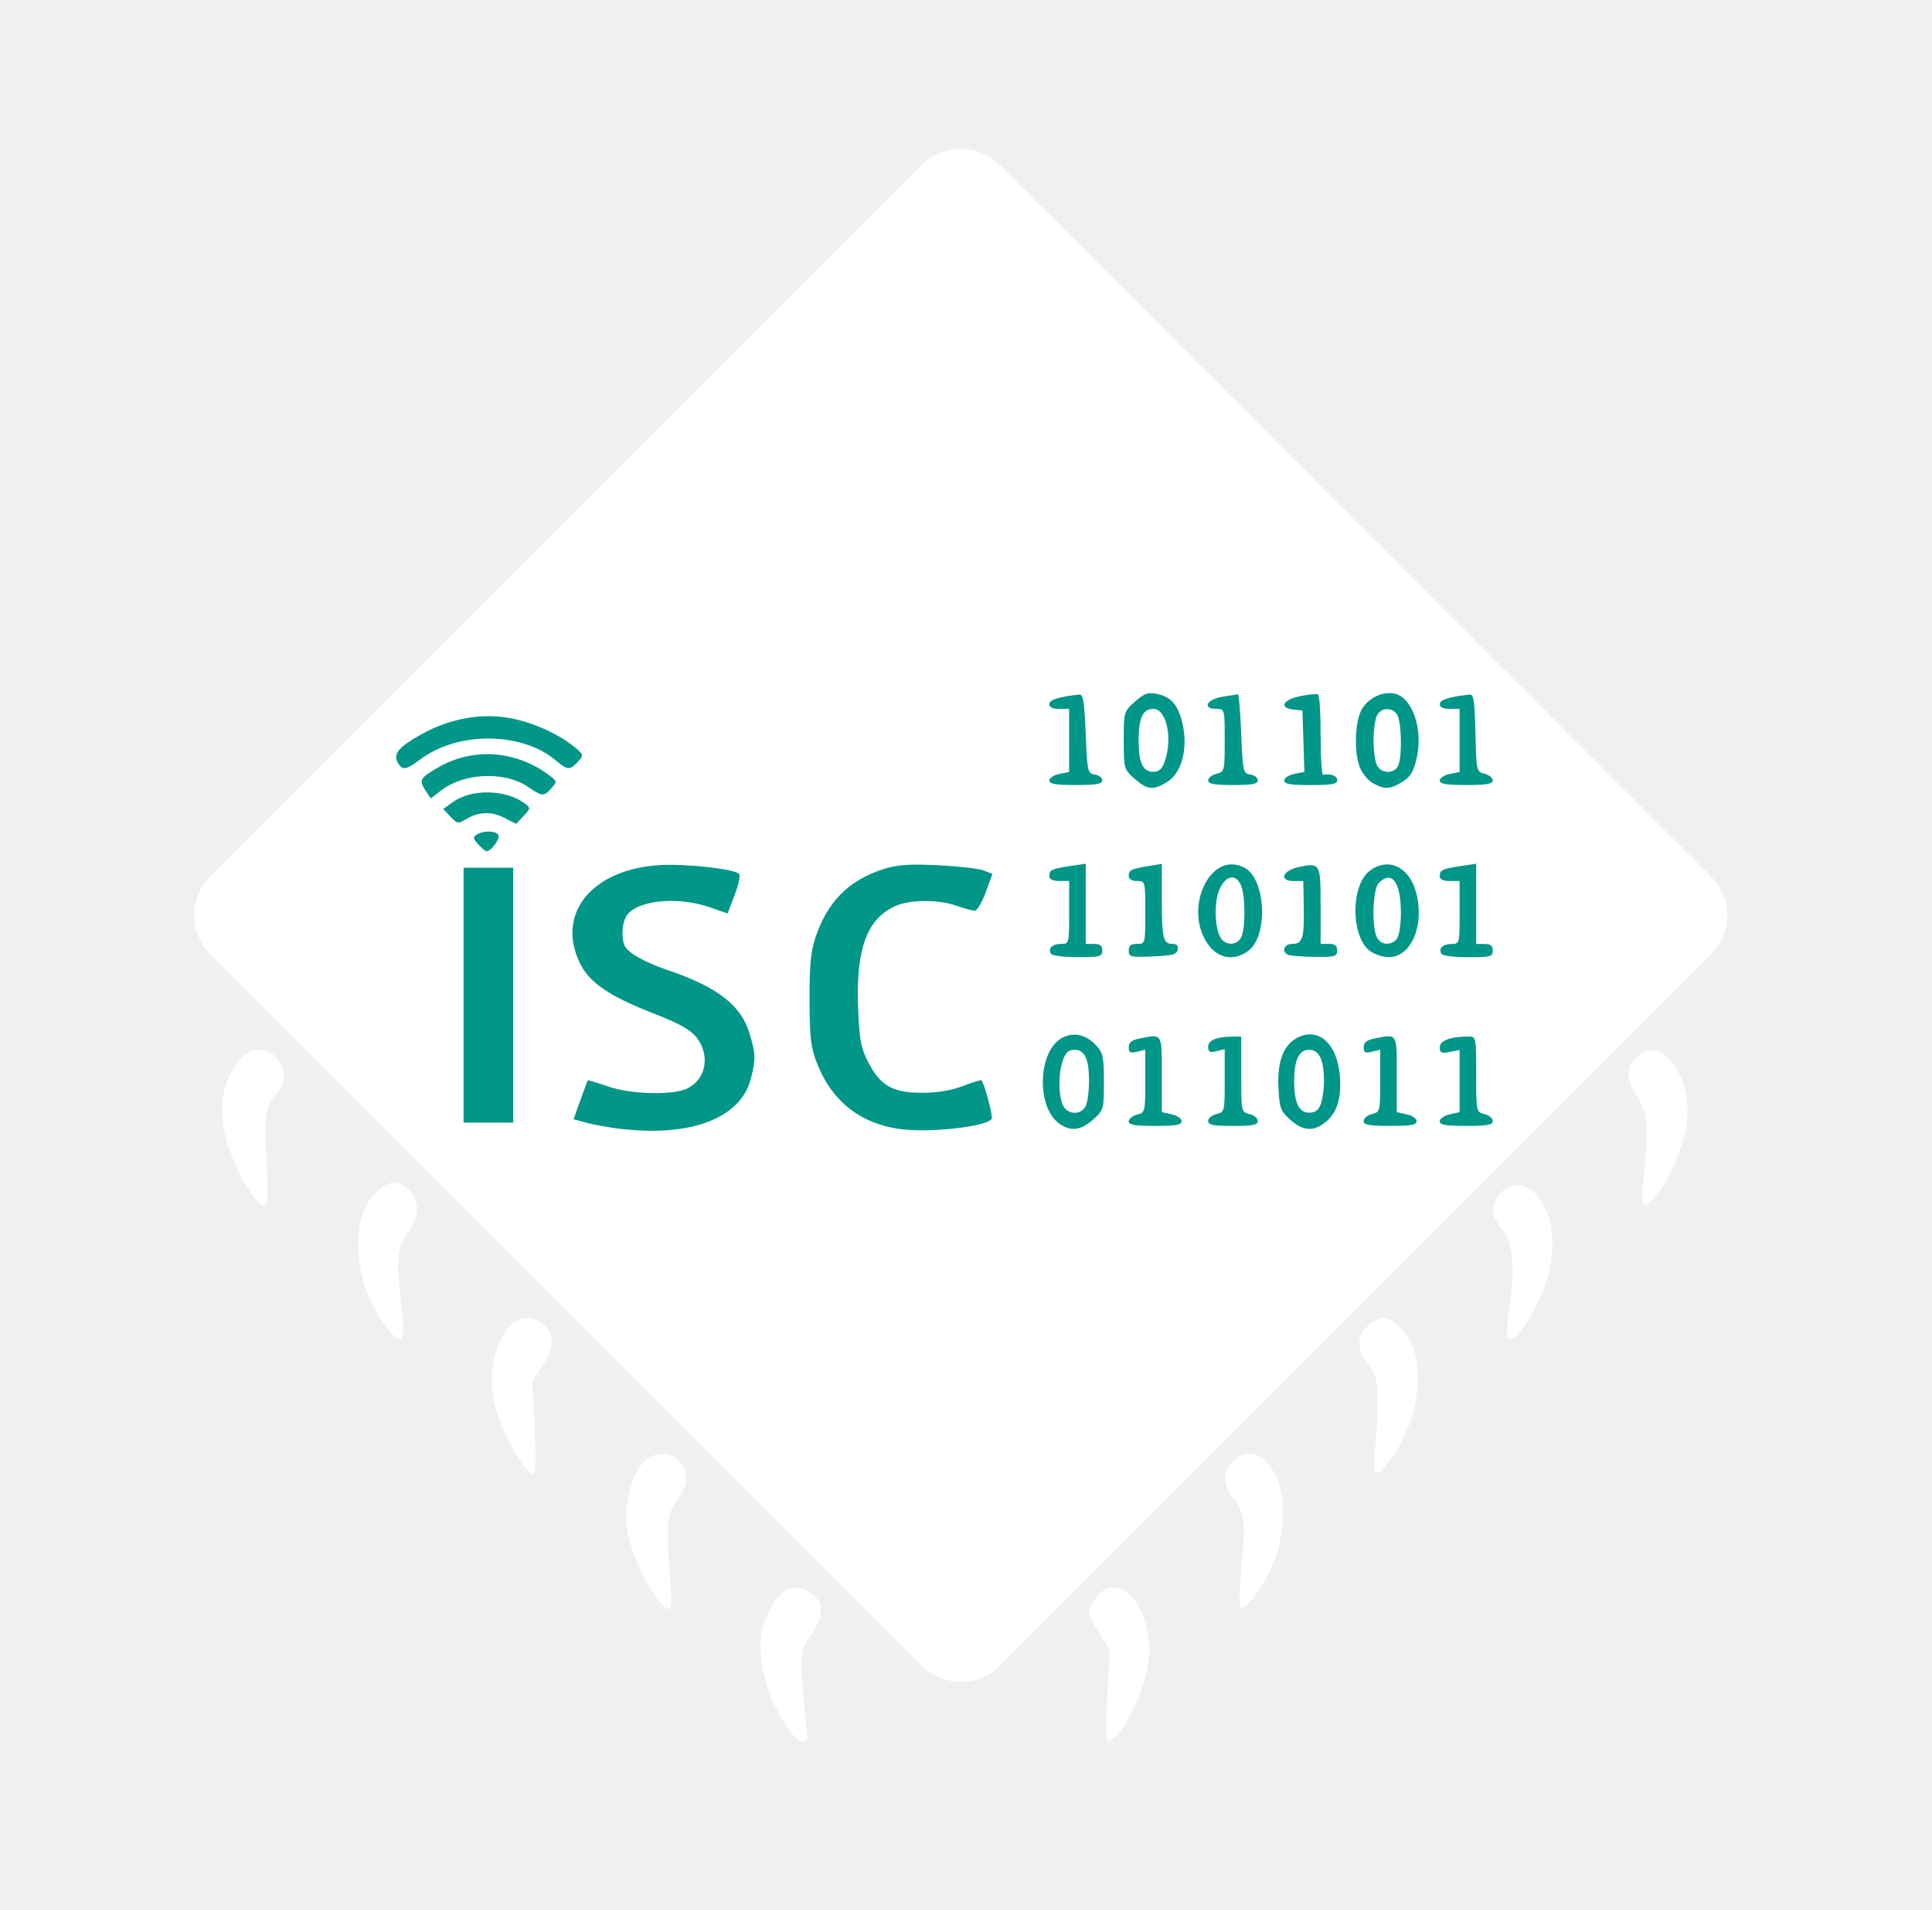
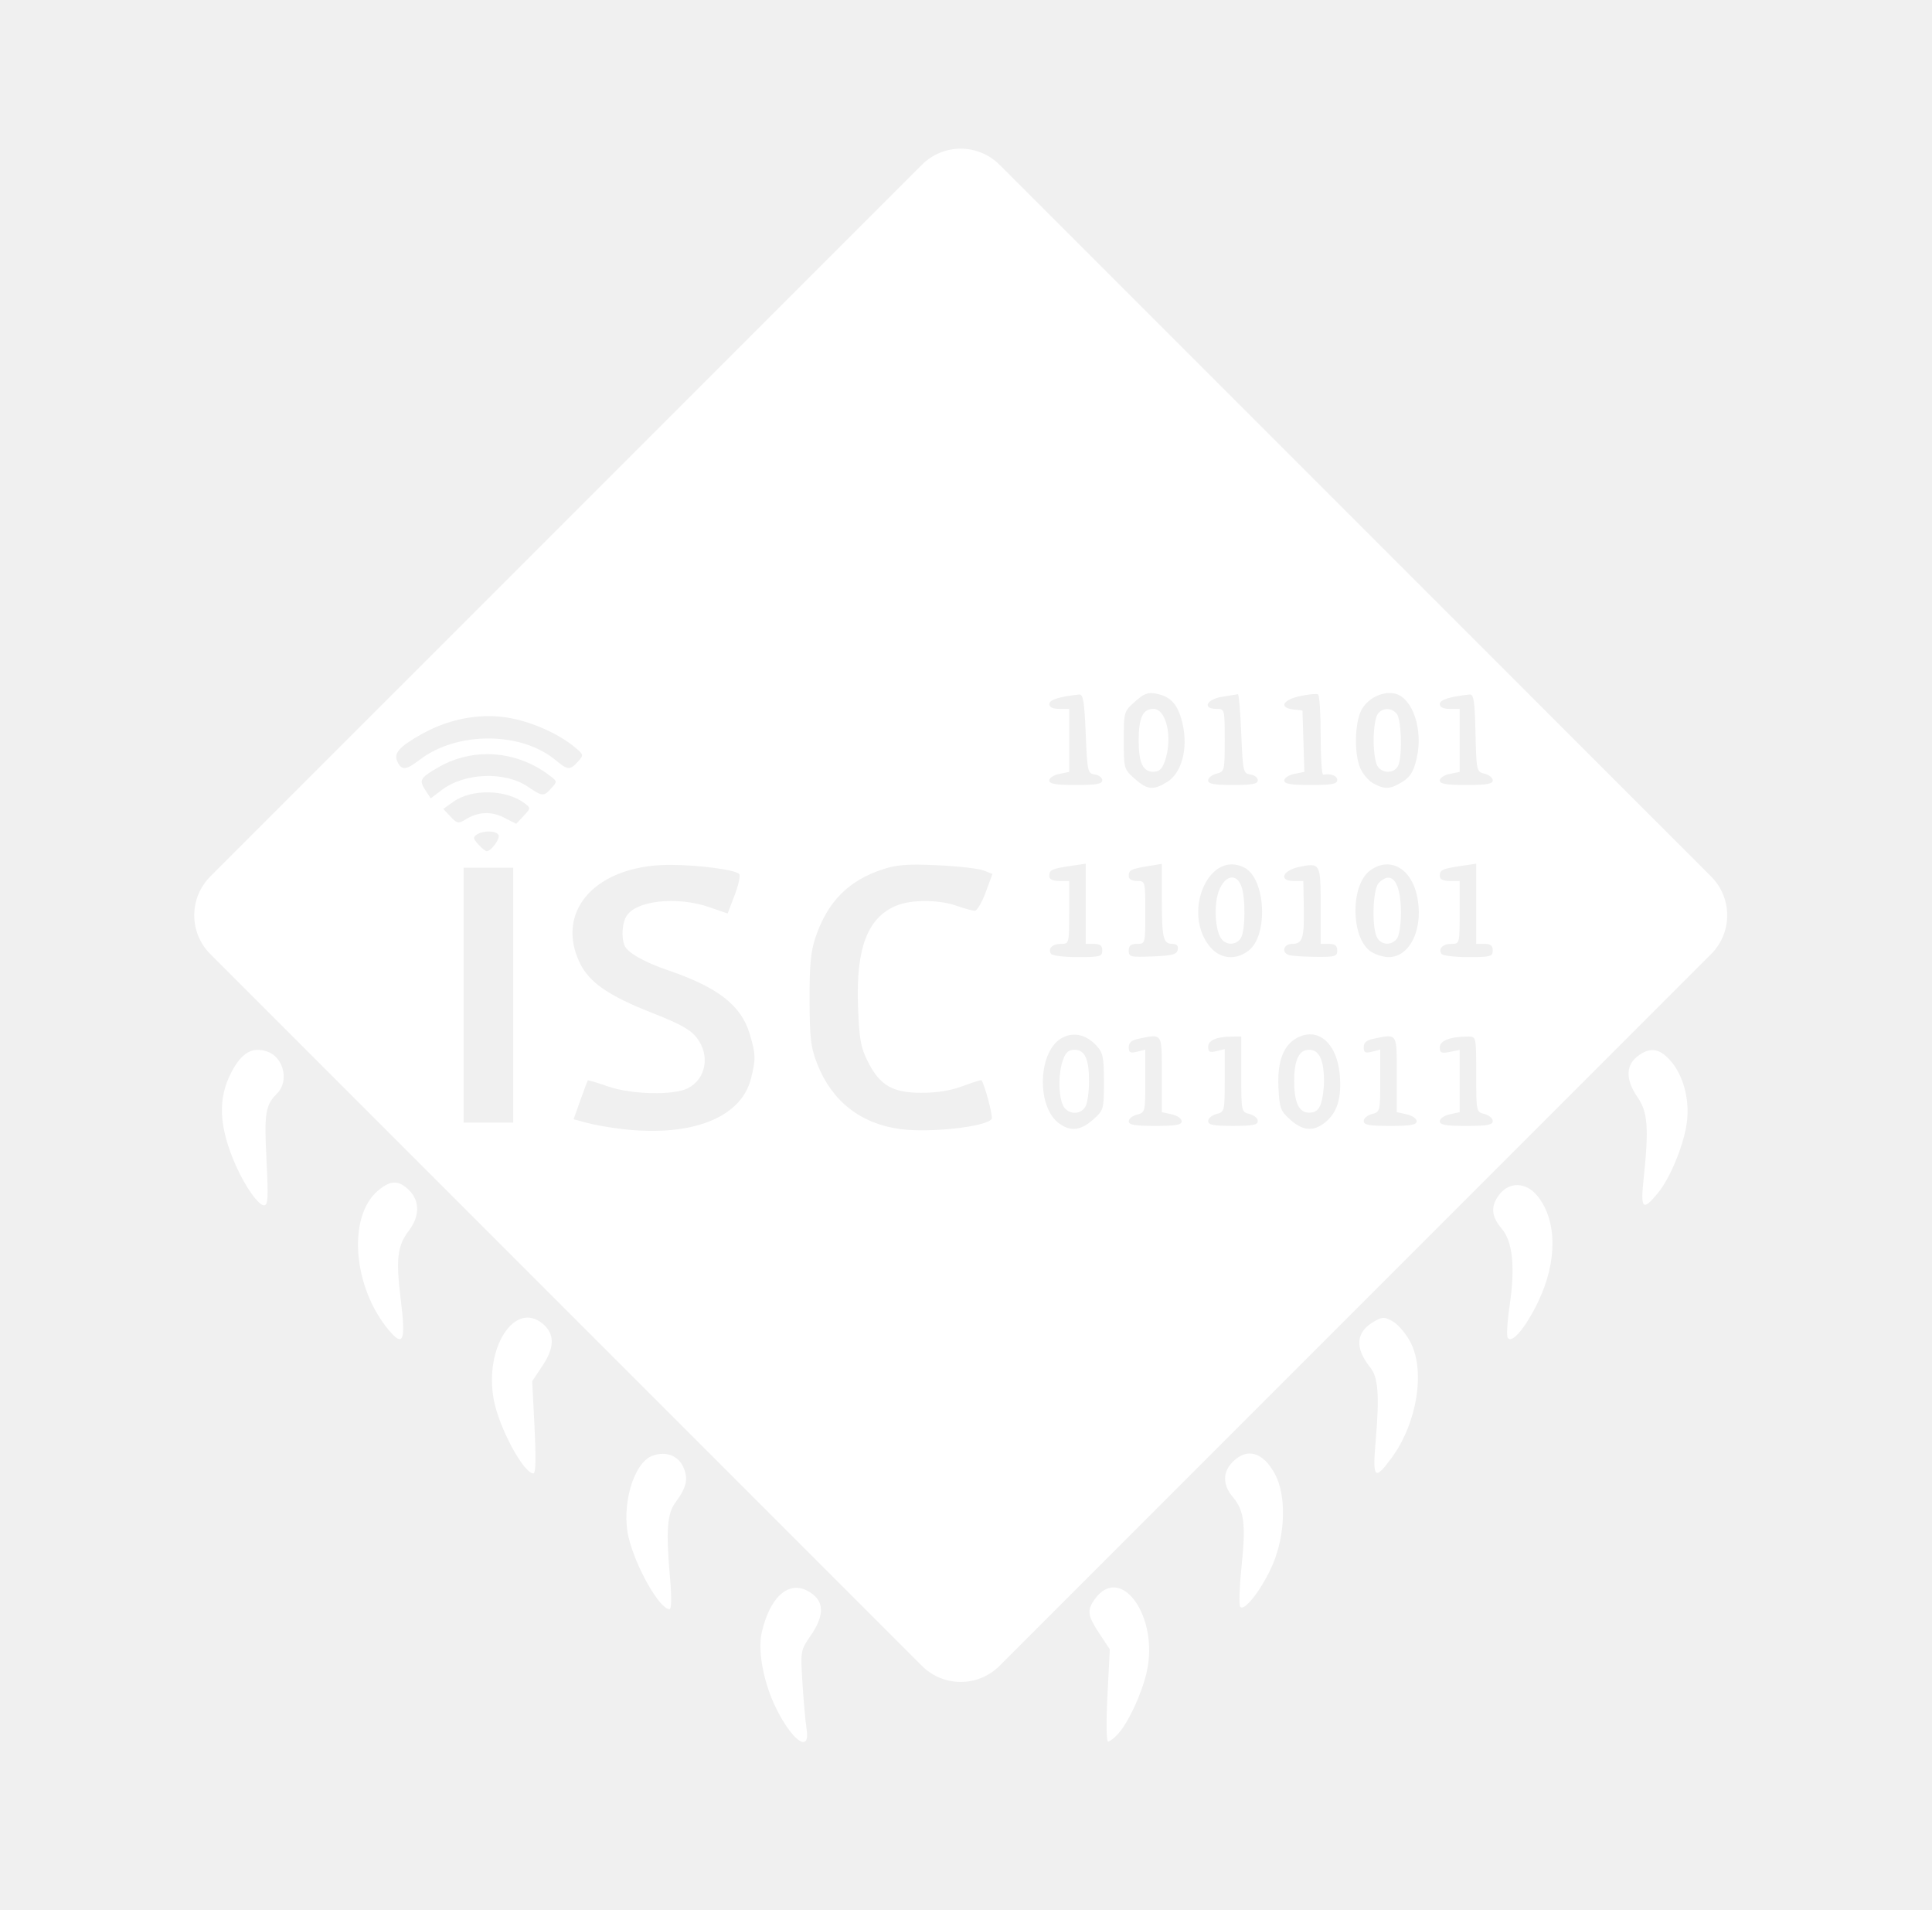
<svg xmlns="http://www.w3.org/2000/svg" width="67.405mm" height="66.598mm" viewBox="0 0 67.405 66.598" version="1.1" id="svg8">
  <defs id="defs2" />
  <g id="layer2" transform="translate(-74.52343,-62.57729)" />
  <g id="layer1" transform="translate(-74.52343,-62.57729)">
    <g id="g26" transform="translate(129.3585,6.949008)" />
-     <rect style="fill:#ffffff;fill-opacity:1;stroke:none;stroke-width:0.364;stroke-linecap:square;stroke-linejoin:bevel;stroke-miterlimit:4;stroke-dasharray:none;stroke-dashoffset:0;stroke-opacity:1;paint-order:stroke fill markers" id="rect908" width="38.939" height="38.939" x="123.752" y="-29.042" transform="rotate(45)" rx="1.919" />
+     <path id="rect908" style="fill:#ffffff;fill-opacity:1;stroke:none;stroke-width:1.376;stroke-linecap:square;stroke-linejoin:bevel;stroke-miterlimit:4;stroke-dasharray:none;stroke-dashoffset:0;stroke-opacity:1;paint-order:stroke fill markers" d="M 126.684 19.6 C 124.83 19.6 122.975 20.31 121.555 21.73 L 27.744 115.539 C 24.903 118.38 24.903 122.956 27.744 125.797 L 121.555 219.605 C 124.396 222.447 128.971 222.447 131.812 219.605 L 225.621 125.797 C 228.462 122.956 228.462 118.38 225.621 115.539 L 131.812 21.73 C 130.392 20.31 128.538 19.6 126.684 19.6 z M 183.355 91.365 C 183.566 91.373 183.771 91.401 183.971 91.451 C 186.314 92.039 187.699 96.262 186.791 100.049 C 186.38 101.761 185.953 102.444 184.895 103.09 C 183.283 104.072 182.613 104.104 181.08 103.271 C 180.453 102.931 179.672 102.005 179.344 101.215 C 178.549 99.305 178.637 95.31 179.512 93.623 C 180.227 92.244 181.884 91.309 183.355 91.365 z M 151.738 91.373 C 151.959 91.368 152.194 91.397 152.465 91.451 C 154.254 91.809 155.15 92.696 155.754 94.711 C 156.797 98.192 155.985 101.825 153.879 103.109 C 152.057 104.22 151.271 104.137 149.609 102.652 C 148.208 101.4 148.184 101.316 148.184 97.598 C 148.184 93.854 148.2 93.804 149.658 92.5 C 150.555 91.699 151.077 91.388 151.738 91.373 z M 173.512 91.5 C 173.657 91.503 173.76 91.518 173.807 91.547 C 173.994 91.663 174.148 94.103 174.148 96.969 C 174.148 99.835 174.295 102.157 174.475 102.129 C 175.532 101.962 176.33 102.264 176.33 102.834 C 176.33 103.361 175.65 103.488 172.838 103.488 C 170.167 103.488 169.348 103.348 169.348 102.889 C 169.348 102.559 169.945 102.169 170.674 102.023 L 171.998 101.758 L 171.873 97.715 L 171.748 93.67 L 170.549 93.533 C 168.614 93.311 169.125 92.262 171.406 91.775 C 172.255 91.594 173.076 91.491 173.512 91.5 z M 163.238 91.523 C 163.358 91.505 163.556 93.845 163.676 96.725 C 163.885 101.746 163.934 101.966 164.875 102.1 C 165.415 102.176 165.857 102.52 165.857 102.863 C 165.857 103.349 165.131 103.488 162.584 103.488 C 160.079 103.488 159.311 103.346 159.311 102.881 C 159.311 102.547 159.802 102.151 160.402 102 C 161.47 101.732 161.494 101.639 161.494 97.59 C 161.494 93.468 161.489 93.451 160.402 93.451 C 158.488 93.451 159.093 92.189 161.166 91.857 C 162.186 91.695 163.118 91.543 163.238 91.523 z M 142.293 91.561 C 142.832 91.502 142.986 92.414 143.166 96.725 C 143.375 101.746 143.424 101.968 144.365 102.102 C 144.905 102.178 145.348 102.522 145.348 102.865 C 145.348 103.355 144.594 103.488 141.857 103.488 C 139.186 103.488 138.365 103.348 138.365 102.889 C 138.365 102.559 138.956 102.171 139.676 102.027 L 140.984 101.766 L 140.984 97.609 L 140.984 93.453 L 139.676 93.453 C 138.821 93.453 138.365 93.233 138.365 92.818 C 138.365 92.254 139.621 91.852 142.293 91.561 z M 193.783 91.561 C 194.326 91.501 194.461 92.365 194.562 96.611 C 194.683 101.65 194.702 101.738 195.762 102.004 C 196.354 102.152 196.838 102.547 196.838 102.881 C 196.838 103.349 196.039 103.488 193.348 103.488 C 190.677 103.488 189.857 103.348 189.857 102.889 C 189.857 102.559 190.446 102.171 191.166 102.027 L 192.475 101.766 L 192.475 97.609 L 192.475 93.453 L 191.166 93.453 C 190.311 93.453 189.857 93.233 189.857 92.818 C 189.857 92.254 191.111 91.852 193.783 91.561 z M 152.084 93.453 C 150.7 93.453 150.148 94.636 150.148 97.598 C 150.148 100.56 150.7 101.744 152.084 101.744 C 152.85 101.744 153.24 101.388 153.596 100.369 C 154.664 97.305 153.822 93.453 152.084 93.453 z M 182.799 93.482 C 182.311 93.52 181.85 93.796 181.582 94.297 C 181.334 94.761 181.129 96.246 181.129 97.598 C 181.129 98.949 181.334 100.434 181.582 100.898 C 182.221 102.092 184.041 102.005 184.439 100.762 C 184.938 99.205 184.764 94.806 184.176 94.098 C 183.801 93.646 183.287 93.445 182.799 93.482 z M 64.379 94.408 C 65.363 94.405 66.337 94.491 67.287 94.668 C 70.237 95.216 73.667 96.754 75.727 98.453 C 76.991 99.496 77 99.533 76.205 100.412 C 75.17 101.556 74.838 101.537 73.309 100.25 C 68.769 96.43 60.3 96.384 55.357 100.154 C 53.581 101.509 53.017 101.584 52.455 100.533 L 52.455 100.531 C 51.822 99.349 52.545 98.492 55.625 96.77 C 58.379 95.229 61.425 94.419 64.379 94.408 z M 64.336 99.422 C 67.256 99.438 70.182 100.437 72.658 102.381 C 73.47 103.018 73.47 103.066 72.699 103.918 C 71.691 105.032 71.536 105.024 69.631 103.73 C 66.572 101.655 61.252 101.856 58.227 104.164 L 56.799 105.254 L 56.09 104.172 C 55.225 102.852 55.391 102.555 57.748 101.184 C 59.798 99.991 62.065 99.409 64.336 99.422 z M 64.479 104.461 C 66.219 104.497 67.958 104.98 69.172 105.898 C 69.999 106.525 69.997 106.555 69.041 107.572 L 68.068 108.609 L 66.453 107.785 C 64.736 106.909 62.997 107.012 61.291 108.09 C 60.468 108.61 60.254 108.561 59.408 107.66 L 58.453 106.645 L 59.775 105.703 C 60.994 104.835 62.738 104.424 64.479 104.461 z M 64.504 109.619 C 65.061 109.628 65.553 109.778 65.729 110.062 C 66.007 110.514 64.786 112.217 64.184 112.217 C 64.018 112.217 63.516 111.811 63.068 111.316 C 62.372 110.547 62.347 110.359 62.893 110.014 C 63.326 109.74 63.947 109.61 64.504 109.619 z M 143.166 113.863 L 143.166 119.148 L 143.166 124.434 L 144.258 124.434 C 145.058 124.434 145.348 124.667 145.348 125.307 C 145.348 126.101 145.057 126.18 142.102 126.18 C 140.316 126.18 138.732 125.984 138.584 125.744 C 138.15 125.042 138.771 124.434 139.92 124.434 C 140.974 124.434 140.984 124.393 140.984 120.289 L 140.984 116.143 L 139.676 116.143 C 138.827 116.143 138.365 115.921 138.365 115.514 C 138.365 114.678 138.654 114.537 141.094 114.172 L 143.166 113.863 z M 194.656 113.863 L 194.656 119.148 L 194.656 124.434 L 195.748 124.434 C 196.548 124.434 196.838 124.667 196.838 125.307 C 196.838 126.101 196.548 126.18 193.592 126.18 C 191.806 126.18 190.223 125.984 190.074 125.744 C 189.641 125.042 190.261 124.434 191.41 124.434 C 192.465 124.434 192.475 124.393 192.475 120.289 L 192.475 116.143 L 191.166 116.143 C 190.317 116.143 189.857 115.921 189.857 115.514 C 189.857 114.678 190.144 114.537 192.584 114.172 L 194.656 113.863 z M 153.203 113.885 L 153.203 118.469 C 153.203 123.665 153.381 124.434 154.59 124.434 C 155.172 124.434 155.402 124.68 155.303 125.197 C 155.183 125.826 154.599 125.984 151.998 126.09 C 149.066 126.209 148.838 126.154 148.838 125.326 C 148.838 124.666 149.122 124.434 149.93 124.434 C 151.017 124.434 151.021 124.419 151.021 120.289 C 151.021 116.158 151.017 116.143 149.93 116.143 C 149.271 116.143 148.838 115.893 148.838 115.514 C 148.838 114.704 149.108 114.562 151.348 114.191 L 153.203 113.885 z M 162.436 113.953 C 162.978 113.954 163.548 114.096 164.135 114.41 C 166.892 115.886 167.258 123.268 164.674 125.301 C 162.983 126.631 160.928 126.452 159.586 124.857 C 156.248 120.89 158.64 113.944 162.436 113.953 z M 182.938 113.957 C 184.657 113.976 186.206 115.409 186.797 117.873 C 187.825 122.158 186.042 126.18 183.113 126.18 C 182.327 126.18 181.19 125.792 180.588 125.318 C 178.127 123.383 178.112 116.772 180.562 114.844 C 181.34 114.232 182.156 113.948 182.938 113.957 z M 121.164 113.992 C 121.877 113.999 122.697 114.026 123.668 114.072 C 126.352 114.199 129.069 114.508 129.707 114.76 L 130.867 115.219 L 129.973 117.645 C 129.481 118.979 128.837 120.07 128.541 120.07 C 128.245 120.07 127.169 119.776 126.148 119.416 C 123.79 118.584 120.15 118.576 118.18 119.4 C 114.383 120.987 112.857 125.012 113.141 132.688 C 113.299 136.986 113.492 138.071 114.422 139.926 C 116.011 143.094 117.685 144.071 121.521 144.07 C 123.585 144.07 125.403 143.773 126.965 143.18 C 128.255 142.69 129.358 142.346 129.416 142.416 C 129.834 142.923 130.962 147.187 130.764 147.508 C 130.126 148.539 122.655 149.376 118.73 148.855 C 113.521 148.165 109.713 145.197 107.791 140.326 C 106.906 138.084 106.771 136.965 106.752 131.852 C 106.737 127.252 106.905 125.441 107.529 123.588 C 109.122 118.859 111.904 116.056 116.467 114.588 C 117.852 114.142 119.025 113.972 121.164 113.992 z M 88.518 114.021 C 92.05 114.038 96.897 114.645 97.469 115.217 C 97.657 115.405 97.391 116.655 96.879 117.994 L 95.947 120.428 L 93.525 119.596 C 89.178 118.1 83.691 118.74 82.547 120.877 C 82.027 121.848 81.931 123.551 82.336 124.607 C 82.708 125.578 84.897 126.829 88.184 127.951 C 94.679 130.168 97.752 132.57 98.859 136.301 C 99.662 139.005 99.679 139.598 99.023 142.201 C 97.724 147.36 91.227 149.91 82.074 148.854 C 80.514 148.674 78.427 148.308 77.436 148.041 L 75.633 147.555 L 76.531 145.049 C 77.026 143.67 77.462 142.494 77.5 142.434 C 77.538 142.373 78.729 142.727 80.148 143.221 C 83.267 144.306 88.837 144.433 90.717 143.461 C 93.101 142.228 93.655 139.143 91.904 136.848 C 91.072 135.756 89.733 135.004 86.037 133.553 C 80.242 131.278 77.708 129.531 76.459 126.951 C 73.288 120.402 78.124 114.542 87.102 114.053 C 87.536 114.029 88.013 114.019 88.518 114.021 z M 172.924 114.061 C 174.121 114.101 174.148 115.199 174.148 119.402 L 174.148 124.434 L 175.238 124.434 C 176.038 124.434 176.33 124.667 176.33 125.307 C 176.33 126.097 176.051 126.176 173.385 126.145 C 171.765 126.126 170.193 126.012 169.893 125.891 C 168.928 125.501 169.295 124.434 170.393 124.434 C 171.763 124.434 171.997 123.688 171.922 119.574 L 171.859 116.143 L 170.572 116.143 C 168.579 116.143 169.125 114.748 171.295 114.297 C 171.996 114.151 172.525 114.047 172.924 114.061 z M 61.129 114.398 L 64.402 114.398 L 67.676 114.398 L 67.676 131.197 L 67.676 147.998 L 64.402 147.998 L 61.129 147.998 L 61.129 131.197 L 61.129 114.398 z M 162.293 115.693 C 161.749 115.789 161.181 116.345 160.768 117.336 C 160.022 119.121 160.206 122.754 161.096 123.826 C 161.819 124.697 163.132 124.576 163.66 123.59 C 164.231 122.523 164.246 118.302 163.686 116.826 C 163.358 115.965 162.837 115.598 162.293 115.693 z M 182.998 115.711 C 182.644 115.738 182.246 115.961 181.814 116.393 C 181.013 117.194 180.851 122.224 181.582 123.59 C 182.121 124.597 183.428 124.692 184.186 123.779 C 184.494 123.408 184.73 121.926 184.73 120.361 C 184.73 117.304 184.06 115.629 182.998 115.711 z M 172.719 136.361 C 174.8 136.342 176.435 138.48 176.682 141.885 C 176.899 144.889 176.292 146.747 174.684 148.012 C 173.166 149.205 171.782 149.085 170.135 147.613 C 168.848 146.464 168.715 146.096 168.578 143.357 C 168.404 139.851 169.281 137.651 171.219 136.73 C 171.735 136.485 172.238 136.366 172.719 136.361 z M 141.883 136.406 C 142.814 136.467 143.724 136.942 144.543 137.814 C 145.451 138.781 145.566 139.322 145.566 142.613 C 145.566 146.251 145.539 146.349 144.141 147.598 C 142.533 149.034 141.215 149.201 139.727 148.158 C 136.549 145.932 136.863 138.332 140.199 136.748 C 140.758 136.483 141.324 136.37 141.883 136.406 z M 151.984 136.623 C 153.266 136.569 153.203 137.504 153.203 141.635 L 153.203 146.619 L 154.512 146.906 C 155.232 147.064 155.82 147.474 155.82 147.814 C 155.82 148.298 155.055 148.434 152.33 148.434 C 149.639 148.434 148.838 148.294 148.838 147.826 C 148.838 147.492 149.33 147.096 149.93 146.945 C 150.998 146.677 151.021 146.585 151.021 142.527 L 151.021 138.381 L 149.93 138.654 C 149.041 138.877 148.838 138.768 148.838 138.062 C 148.838 137.442 149.226 137.121 150.203 136.926 C 150.981 136.77 151.557 136.641 151.984 136.623 z M 182.965 136.623 C 184.246 136.569 184.184 137.504 184.184 141.635 L 184.184 146.619 L 185.494 146.906 C 186.214 147.064 186.803 147.474 186.803 147.814 C 186.803 148.298 186.036 148.434 183.311 148.434 C 180.518 148.434 179.82 148.304 179.82 147.787 C 179.82 147.432 180.312 147.018 180.912 146.867 C 181.979 146.6 182.002 146.505 182.002 142.488 L 182.002 138.381 L 180.912 138.654 C 180.023 138.877 179.82 138.768 179.82 138.062 C 179.82 137.442 180.206 137.121 181.184 136.926 C 181.961 136.77 182.538 136.641 182.965 136.623 z M 163.676 136.65 L 163.676 141.621 C 163.676 146.559 163.682 146.593 164.766 146.865 C 165.366 147.016 165.857 147.432 165.857 147.787 C 165.857 148.3 165.183 148.432 162.584 148.432 C 159.984 148.432 159.311 148.3 159.311 147.787 C 159.311 147.432 159.802 147.018 160.402 146.867 C 161.47 146.599 161.494 146.507 161.494 142.449 L 161.494 138.303 L 160.402 138.576 C 159.525 138.797 159.311 138.687 159.311 138.02 C 159.311 137.141 160.411 136.668 162.475 136.658 L 163.676 136.65 z M 193.621 136.652 C 194.651 136.652 194.656 136.682 194.656 141.623 C 194.656 146.561 194.665 146.595 195.748 146.867 C 196.348 147.018 196.838 147.432 196.838 147.787 C 196.838 148.304 196.14 148.434 193.348 148.434 C 190.622 148.434 189.857 148.298 189.857 147.814 C 189.857 147.474 190.446 147.064 191.166 146.906 L 192.475 146.619 L 192.475 142.52 L 192.475 138.42 L 191.166 138.682 C 190.061 138.903 189.857 138.807 189.857 138.07 C 189.857 137.183 191.266 136.652 193.621 136.652 z M 141.666 138.398 C 140.9 138.398 140.51 138.752 140.154 139.771 C 139.561 141.473 139.536 144.085 140.1 145.568 C 140.623 146.946 142.471 147.113 143.15 145.844 C 143.399 145.38 143.602 143.895 143.602 142.543 C 143.602 139.581 143.05 138.398 141.666 138.398 z M 172.621 138.398 C 171.285 138.398 170.656 139.723 170.656 142.543 C 170.656 145.363 171.285 146.689 172.621 146.689 C 173.413 146.689 173.855 146.367 174.158 145.57 C 174.392 144.954 174.584 143.591 174.584 142.543 C 174.584 139.723 173.957 138.398 172.621 138.398 z " transform="matrix(0.2645833,0,0,0.2645833,74.52343,62.57729)" />
    <path style="opacity:0.998;fill:#ffffff;fill-opacity:1;stroke-width:0.115" d="m 102.664,122.884 c -0.039,-0.243 -0.103,-0.957 -0.143,-1.587 -0.072,-1.143 -0.071,-1.148 0.285,-1.666 0.519,-0.756 0.478,-1.259 -0.127,-1.572 -0.666,-0.344 -1.307,0.251 -1.58,1.466 -0.146,0.653 0.07,1.777 0.513,2.661 0.573,1.145 1.189,1.554 1.052,0.698 z m 10.861,0.181 c 0.36,-0.393 0.824,-1.386 1.001,-2.145 0.454,-1.946 -0.908,-3.846 -1.822,-2.542 -0.262,0.374 -0.234,0.561 0.177,1.182 l 0.362,0.547 -0.082,1.609 c -0.047,0.932 -0.038,1.609 0.022,1.609 0.057,0 0.211,-0.117 0.342,-0.26 z m -15.629,-5.484 c -0.139,-1.611 -0.097,-2.204 0.187,-2.587 0.391,-0.529 0.459,-0.818 0.289,-1.224 -0.175,-0.417 -0.606,-0.583 -1.079,-0.417 -0.671,0.236 -1.111,1.769 -0.83,2.888 0.262,1.041 1.08,2.466 1.415,2.466 0.076,0 0.083,-0.384 0.019,-1.126 z m 21.046,-0.471 c 0.43,-1.031 0.46,-2.368 0.069,-3.104 -0.412,-0.776 -0.973,-0.944 -1.475,-0.442 -0.362,0.362 -0.361,0.803 6.9e-4,1.233 0.396,0.47 0.456,0.951 0.303,2.417 -0.073,0.699 -0.096,1.33 -0.051,1.403 0.133,0.215 0.799,-0.655 1.154,-1.507 z m -25.769,-4.746 -0.082,-1.609 0.37,-0.556 c 0.419,-0.629 0.417,-1.1 -0.005,-1.451 -0.974,-0.808 -2.038,0.837 -1.708,2.64 0.18,0.982 1.041,2.584 1.388,2.584 0.078,0 0.09,-0.539 0.036,-1.609 z m 29.906,1.06 c 0.896,-1.221 1.184,-3.07 0.634,-4.067 -0.156,-0.283 -0.426,-0.594 -0.601,-0.691 -0.286,-0.16 -0.349,-0.16 -0.635,-1.2e-4 -0.652,0.364 -0.702,0.919 -0.146,1.612 0.278,0.346 0.324,0.983 0.187,2.569 -0.114,1.314 -0.037,1.393 0.561,0.577 z m -34.573,-5.501 c -0.176,-1.424 -0.122,-1.89 0.28,-2.416 0.384,-0.504 0.389,-1.035 0.013,-1.411 -0.361,-0.361 -0.649,-0.358 -1.085,0.009 -1.078,0.907 -0.882,3.383 0.385,4.882 0.496,0.587 0.583,0.359 0.408,-1.063 z m 39.685,0.052 c 0.678,-1.41 0.66,-2.863 -0.048,-3.704 -0.386,-0.459 -0.956,-0.476 -1.299,-0.039 -0.322,0.409 -0.301,0.759 0.072,1.202 0.388,0.461 0.476,1.342 0.271,2.722 -0.078,0.524 -0.105,1.012 -0.061,1.084 0.14,0.227 0.626,-0.35 1.066,-1.265 z m -44.37,-4.95 c -0.083,-1.626 -0.039,-1.896 0.371,-2.307 0.424,-0.424 0.232,-1.257 -0.336,-1.457 -0.526,-0.185 -0.9,0.03 -1.264,0.726 -0.481,0.921 -0.432,1.906 0.161,3.248 0.324,0.732 0.787,1.385 0.982,1.385 0.14,0 0.153,-0.249 0.085,-1.596 z m 48.544,1.169 c 0.449,-0.545 0.94,-1.769 1.02,-2.544 0.08,-0.772 -0.145,-1.577 -0.579,-2.072 -0.392,-0.446 -0.729,-0.488 -1.164,-0.146 -0.405,0.319 -0.4,0.822 0.013,1.418 0.357,0.514 0.4,1.075 0.215,2.816 -0.116,1.093 -0.039,1.174 0.495,0.526 z" id="path24" />
-     <path style="fill:#009688;stroke-width:0.115;fill-opacity:1" d="m 96.239,101.962 c -0.413,-0.048 -0.965,-0.144 -1.228,-0.215 l -0.477,-0.129 0.238,-0.663 c 0.131,-0.365 0.246,-0.676 0.256,-0.692 0.01,-0.016 0.325,0.078 0.701,0.208 0.825,0.287 2.299,0.32 2.796,0.063 0.631,-0.326 0.777,-1.142 0.314,-1.75 -0.22,-0.289 -0.575,-0.488 -1.553,-0.872 -1.533,-0.602 -2.204,-1.064 -2.534,-1.747 -0.839,-1.733 0.44,-3.283 2.816,-3.413 0.92,-0.05 2.571,0.135 2.743,0.308 0.05,0.05 -0.021,0.38 -0.156,0.735 l -0.247,0.644 -0.641,-0.221 c -1.15,-0.396 -2.602,-0.226 -2.905,0.339 -0.137,0.257 -0.163,0.707 -0.056,0.987 0.099,0.257 0.678,0.588 1.547,0.884 1.718,0.586 2.532,1.222 2.825,2.209 0.212,0.715 0.217,0.872 0.043,1.561 -0.344,1.365 -2.063,2.04 -4.484,1.76 z m 9.698,3.5e-4 c -1.378,-0.183 -2.385,-0.968 -2.894,-2.257 -0.234,-0.593 -0.27,-0.889 -0.275,-2.242 -0.004,-1.217 0.041,-1.696 0.206,-2.187 0.421,-1.251 1.158,-1.992 2.365,-2.381 0.489,-0.157 0.877,-0.185 1.905,-0.137 0.71,0.034 1.429,0.115 1.598,0.182 l 0.307,0.121 -0.236,0.642 c -0.13,0.353 -0.301,0.642 -0.379,0.642 -0.078,0 -0.363,-0.078 -0.633,-0.173 -0.624,-0.22 -1.587,-0.222 -2.108,-0.004 -1.004,0.42 -1.408,1.484 -1.333,3.515 0.042,1.137 0.093,1.425 0.339,1.915 0.421,0.838 0.863,1.097 1.878,1.097 0.546,-4e-5 1.027,-0.079 1.44,-0.236 0.341,-0.13 0.633,-0.221 0.648,-0.202 0.11,0.134 0.409,1.262 0.356,1.347 -0.169,0.273 -2.145,0.494 -3.184,0.357 z m 5.555,-0.184 c -0.841,-0.589 -0.757,-2.6 0.125,-3.019 0.394,-0.187 0.802,-0.087 1.149,0.282 0.24,0.256 0.271,0.399 0.271,1.27 0,0.963 -0.007,0.988 -0.377,1.318 -0.425,0.38 -0.774,0.424 -1.168,0.149 z m 0.906,-0.612 c 0.066,-0.123 0.12,-0.516 0.12,-0.874 0,-0.784 -0.146,-1.097 -0.512,-1.097 -0.203,0 -0.306,0.094 -0.4,0.364 -0.157,0.45 -0.163,1.142 -0.014,1.534 0.139,0.364 0.627,0.408 0.807,0.073 z m 7.14,0.468 c -0.34,-0.304 -0.376,-0.401 -0.412,-1.126 -0.046,-0.928 0.186,-1.51 0.698,-1.753 0.728,-0.346 1.365,0.255 1.446,1.363 0.058,0.795 -0.103,1.287 -0.528,1.622 -0.401,0.316 -0.768,0.284 -1.204,-0.106 z m 1.064,-0.541 c 0.062,-0.163 0.113,-0.523 0.113,-0.801 0,-0.746 -0.166,-1.097 -0.52,-1.097 -0.353,0 -0.52,0.351 -0.52,1.097 0,0.746 0.166,1.097 0.52,1.097 0.21,0 0.327,-0.085 0.407,-0.296 z m -6.699,0.597 c 0,-0.088 0.13,-0.193 0.289,-0.233 0.283,-0.071 0.289,-0.096 0.289,-1.169 v -1.097 l -0.289,0.072 c -0.235,0.059 -0.289,0.03 -0.289,-0.157 0,-0.164 0.102,-0.249 0.361,-0.301 0.823,-0.165 0.794,-0.211 0.794,1.246 v 1.319 l 0.346,0.076 c 0.191,0.042 0.346,0.15 0.346,0.24 0,0.128 -0.203,0.164 -0.924,0.164 -0.712,0 -0.924,-0.037 -0.924,-0.161 z m 2.771,-0.01 c 0,-0.094 0.13,-0.204 0.289,-0.243 0.283,-0.071 0.289,-0.096 0.289,-1.169 v -1.097 l -0.289,0.072 c -0.232,0.058 -0.289,0.029 -0.289,-0.147 0,-0.232 0.291,-0.358 0.837,-0.36 l 0.318,-0.002 v 1.315 c 0,1.307 0.002,1.316 0.289,1.388 0.159,0.04 0.289,0.149 0.289,0.243 0,0.136 -0.178,0.171 -0.866,0.171 -0.688,0 -0.866,-0.035 -0.866,-0.171 z m 5.426,0 c 0,-0.094 0.13,-0.204 0.289,-0.243 0.282,-0.071 0.289,-0.096 0.289,-1.159 v -1.087 l -0.289,0.072 c -0.235,0.059 -0.289,0.03 -0.289,-0.157 0,-0.164 0.102,-0.249 0.361,-0.301 0.823,-0.165 0.794,-0.211 0.794,1.246 v 1.319 l 0.346,0.076 c 0.191,0.042 0.346,0.15 0.346,0.24 0,0.128 -0.203,0.164 -0.924,0.164 -0.739,0 -0.924,-0.034 -0.924,-0.171 z m 2.655,0.007 c 0,-0.09 0.156,-0.198 0.346,-0.24 l 0.346,-0.076 v -1.085 -1.085 l -0.346,0.069 c -0.292,0.059 -0.346,0.033 -0.346,-0.162 0,-0.235 0.373,-0.375 0.996,-0.375 0.273,0 0.274,0.008 0.274,1.315 0,1.307 0.002,1.316 0.289,1.388 0.159,0.04 0.289,0.149 0.289,0.243 0,0.137 -0.185,0.171 -0.924,0.171 -0.721,0 -0.924,-0.036 -0.924,-0.164 z M 90.697,97.29 v -4.445 h 0.866 0.866 v 4.445 4.445 h -0.866 -0.866 z m 20.493,-1.443 c -0.115,-0.186 0.049,-0.346 0.353,-0.346 0.279,0 0.282,-0.011 0.282,-1.097 v -1.097 h -0.346 c -0.225,0 -0.346,-0.059 -0.346,-0.166 0,-0.221 0.076,-0.258 0.722,-0.355 l 0.548,-0.082 v 1.399 1.399 h 0.289 c 0.212,0 0.289,0.062 0.289,0.231 0,0.21 -0.077,0.231 -0.859,0.231 -0.472,0 -0.891,-0.052 -0.93,-0.115 z m 2.713,-0.11 c 0,-0.175 0.075,-0.236 0.289,-0.236 0.288,0 0.289,-0.004 0.289,-1.097 0,-1.093 -0.001,-1.097 -0.289,-1.097 -0.174,0 -0.289,-0.066 -0.289,-0.166 0,-0.214 0.071,-0.252 0.664,-0.35 l 0.491,-0.081 v 1.213 c 0,1.375 0.047,1.578 0.367,1.578 0.154,0 0.215,0.065 0.188,0.202 -0.032,0.166 -0.186,0.208 -0.874,0.236 -0.776,0.032 -0.836,0.017 -0.836,-0.202 z m 2.843,-0.124 c -1.009,-1.2 -0.038,-3.429 1.204,-2.764 0.73,0.39 0.826,2.344 0.142,2.882 -0.447,0.352 -0.991,0.305 -1.346,-0.117 z m 1.078,-0.335 c 0.151,-0.282 0.155,-1.399 0.007,-1.79 -0.173,-0.456 -0.553,-0.389 -0.772,0.135 -0.197,0.472 -0.149,1.433 0.087,1.717 0.191,0.23 0.539,0.199 0.679,-0.062 z m 1.649,0.609 c -0.255,-0.103 -0.159,-0.385 0.132,-0.385 0.363,0 0.425,-0.198 0.405,-1.286 l -0.017,-0.908 h -0.341 c -0.527,0 -0.383,-0.37 0.191,-0.489 0.742,-0.154 0.755,-0.132 0.755,1.351 v 1.331 h 0.289 c 0.212,0 0.289,0.062 0.289,0.231 0,0.209 -0.074,0.23 -0.779,0.222 -0.429,-0.005 -0.844,-0.035 -0.924,-0.067 z m 2.83,-0.151 c -0.651,-0.512 -0.655,-2.261 -0.007,-2.772 0.658,-0.518 1.422,-0.147 1.65,0.802 0.272,1.134 -0.2,2.198 -0.975,2.198 -0.208,0 -0.509,-0.103 -0.668,-0.228 z m 0.952,-0.407 c 0.082,-0.098 0.144,-0.49 0.144,-0.904 0,-1.079 -0.314,-1.507 -0.771,-1.05 -0.212,0.212 -0.255,1.543 -0.062,1.904 0.143,0.266 0.488,0.291 0.689,0.05 z m 1.558,0.52 c -0.115,-0.186 0.049,-0.346 0.353,-0.346 0.279,0 0.282,-0.011 0.282,-1.097 v -1.097 h -0.346 c -0.225,0 -0.346,-0.059 -0.346,-0.166 0,-0.221 0.076,-0.258 0.722,-0.355 l 0.548,-0.082 v 1.399 1.399 h 0.289 c 0.212,0 0.289,0.062 0.289,0.231 0,0.21 -0.077,0.231 -0.859,0.231 -0.472,0 -0.891,-0.052 -0.93,-0.115 z m -33.604,-3.817 c -0.184,-0.204 -0.191,-0.253 -0.047,-0.345 0.229,-0.145 0.657,-0.138 0.75,0.013 0.074,0.119 -0.249,0.57 -0.409,0.57 -0.044,0 -0.177,-0.107 -0.295,-0.238 z m -0.969,-0.968 -0.253,-0.269 0.35,-0.249 c 0.645,-0.459 1.844,-0.434 2.486,0.052 0.219,0.166 0.218,0.174 -0.035,0.443 l -0.258,0.274 -0.427,-0.218 c -0.454,-0.232 -0.914,-0.205 -1.366,0.081 -0.218,0.138 -0.275,0.125 -0.498,-0.114 z m -0.878,-0.923 c -0.229,-0.349 -0.185,-0.428 0.439,-0.791 1.24,-0.721 2.78,-0.598 3.945,0.317 0.215,0.169 0.215,0.181 0.011,0.407 -0.267,0.295 -0.308,0.292 -0.812,-0.05 -0.809,-0.549 -2.217,-0.496 -3.017,0.115 l -0.378,0.288 -0.187,-0.286 z m 24.744,-0.402 c -0.371,-0.331 -0.377,-0.353 -0.377,-1.337 0,-0.991 0.004,-1.004 0.39,-1.349 0.316,-0.283 0.457,-0.335 0.743,-0.278 0.473,0.095 0.71,0.329 0.87,0.862 0.276,0.921 0.061,1.883 -0.496,2.222 -0.482,0.294 -0.69,0.272 -1.13,-0.121 z m 1.055,-0.604 c 0.283,-0.811 0.06,-1.83 -0.4,-1.83 -0.366,0 -0.512,0.313 -0.512,1.097 0,0.784 0.146,1.097 0.512,1.097 0.203,0 0.306,-0.094 0.4,-0.364 z m 7.272,0.768 c -0.166,-0.09 -0.373,-0.335 -0.46,-0.544 -0.21,-0.505 -0.187,-1.562 0.045,-2.009 0.216,-0.417 0.757,-0.681 1.18,-0.575 0.62,0.156 0.986,1.273 0.746,2.275 -0.109,0.453 -0.221,0.634 -0.501,0.804 -0.426,0.26 -0.604,0.268 -1.009,0.048 z m 0.889,-0.664 c 0.132,-0.412 0.086,-1.576 -0.07,-1.763 -0.198,-0.239 -0.545,-0.213 -0.687,0.053 -0.066,0.123 -0.12,0.516 -0.12,0.874 0,0.358 0.054,0.751 0.12,0.874 0.169,0.316 0.651,0.292 0.756,-0.036 z m -12.19,0.563 c 0,-0.087 0.156,-0.19 0.346,-0.228 l 0.346,-0.069 v -1.1 -1.1 h -0.346 c -0.226,0 -0.346,-0.058 -0.346,-0.168 0,-0.149 0.332,-0.256 1.039,-0.333 0.143,-0.015 0.183,0.226 0.231,1.367 0.055,1.329 0.068,1.387 0.318,1.422 0.143,0.02 0.26,0.111 0.26,0.202 0,0.129 -0.2,0.165 -0.924,0.165 -0.707,0 -0.924,-0.037 -0.924,-0.159 z m 5.542,-0.002 c 0,-0.088 0.13,-0.193 0.289,-0.233 0.282,-0.071 0.289,-0.096 0.289,-1.167 0,-1.091 -0.001,-1.095 -0.289,-1.095 -0.506,0 -0.346,-0.334 0.202,-0.422 0.27,-0.043 0.517,-0.083 0.548,-0.088 0.032,-0.005 0.084,0.614 0.115,1.376 0.055,1.329 0.068,1.387 0.318,1.422 0.143,0.02 0.26,0.111 0.26,0.202 0,0.129 -0.192,0.165 -0.866,0.165 -0.663,0 -0.866,-0.038 -0.866,-0.161 z m 2.655,0.002 c 0,-0.087 0.158,-0.19 0.351,-0.229 l 0.351,-0.07 -0.033,-1.07 -0.033,-1.07 -0.318,-0.036 c -0.512,-0.059 -0.376,-0.336 0.227,-0.465 0.3,-0.064 0.585,-0.091 0.635,-0.06 0.05,0.031 0.09,0.676 0.09,1.435 0,0.758 0.039,1.372 0.087,1.365 0.28,-0.044 0.491,0.036 0.491,0.187 0,0.14 -0.18,0.173 -0.924,0.173 -0.707,0 -0.924,-0.037 -0.924,-0.159 z m 5.426,0 c 0,-0.087 0.156,-0.19 0.346,-0.228 l 0.346,-0.069 v -1.1 -1.1 h -0.346 c -0.226,0 -0.346,-0.058 -0.346,-0.168 0,-0.149 0.332,-0.256 1.039,-0.333 0.144,-0.016 0.179,0.213 0.206,1.336 0.032,1.333 0.037,1.356 0.318,1.427 0.157,0.039 0.285,0.144 0.285,0.232 0,0.124 -0.212,0.161 -0.924,0.161 -0.707,0 -0.924,-0.037 -0.924,-0.159 z m -36.354,-0.624 c -0.167,-0.313 0.024,-0.54 0.839,-0.995 0.972,-0.543 2.08,-0.743 3.086,-0.556 0.78,0.145 1.688,0.552 2.233,1.002 0.334,0.276 0.337,0.286 0.126,0.518 -0.274,0.303 -0.361,0.298 -0.766,-0.043 -1.201,-1.011 -3.442,-1.023 -4.749,-0.025 -0.47,0.358 -0.619,0.378 -0.768,0.1 z" id="path24-1" />
  </g>
</svg>
